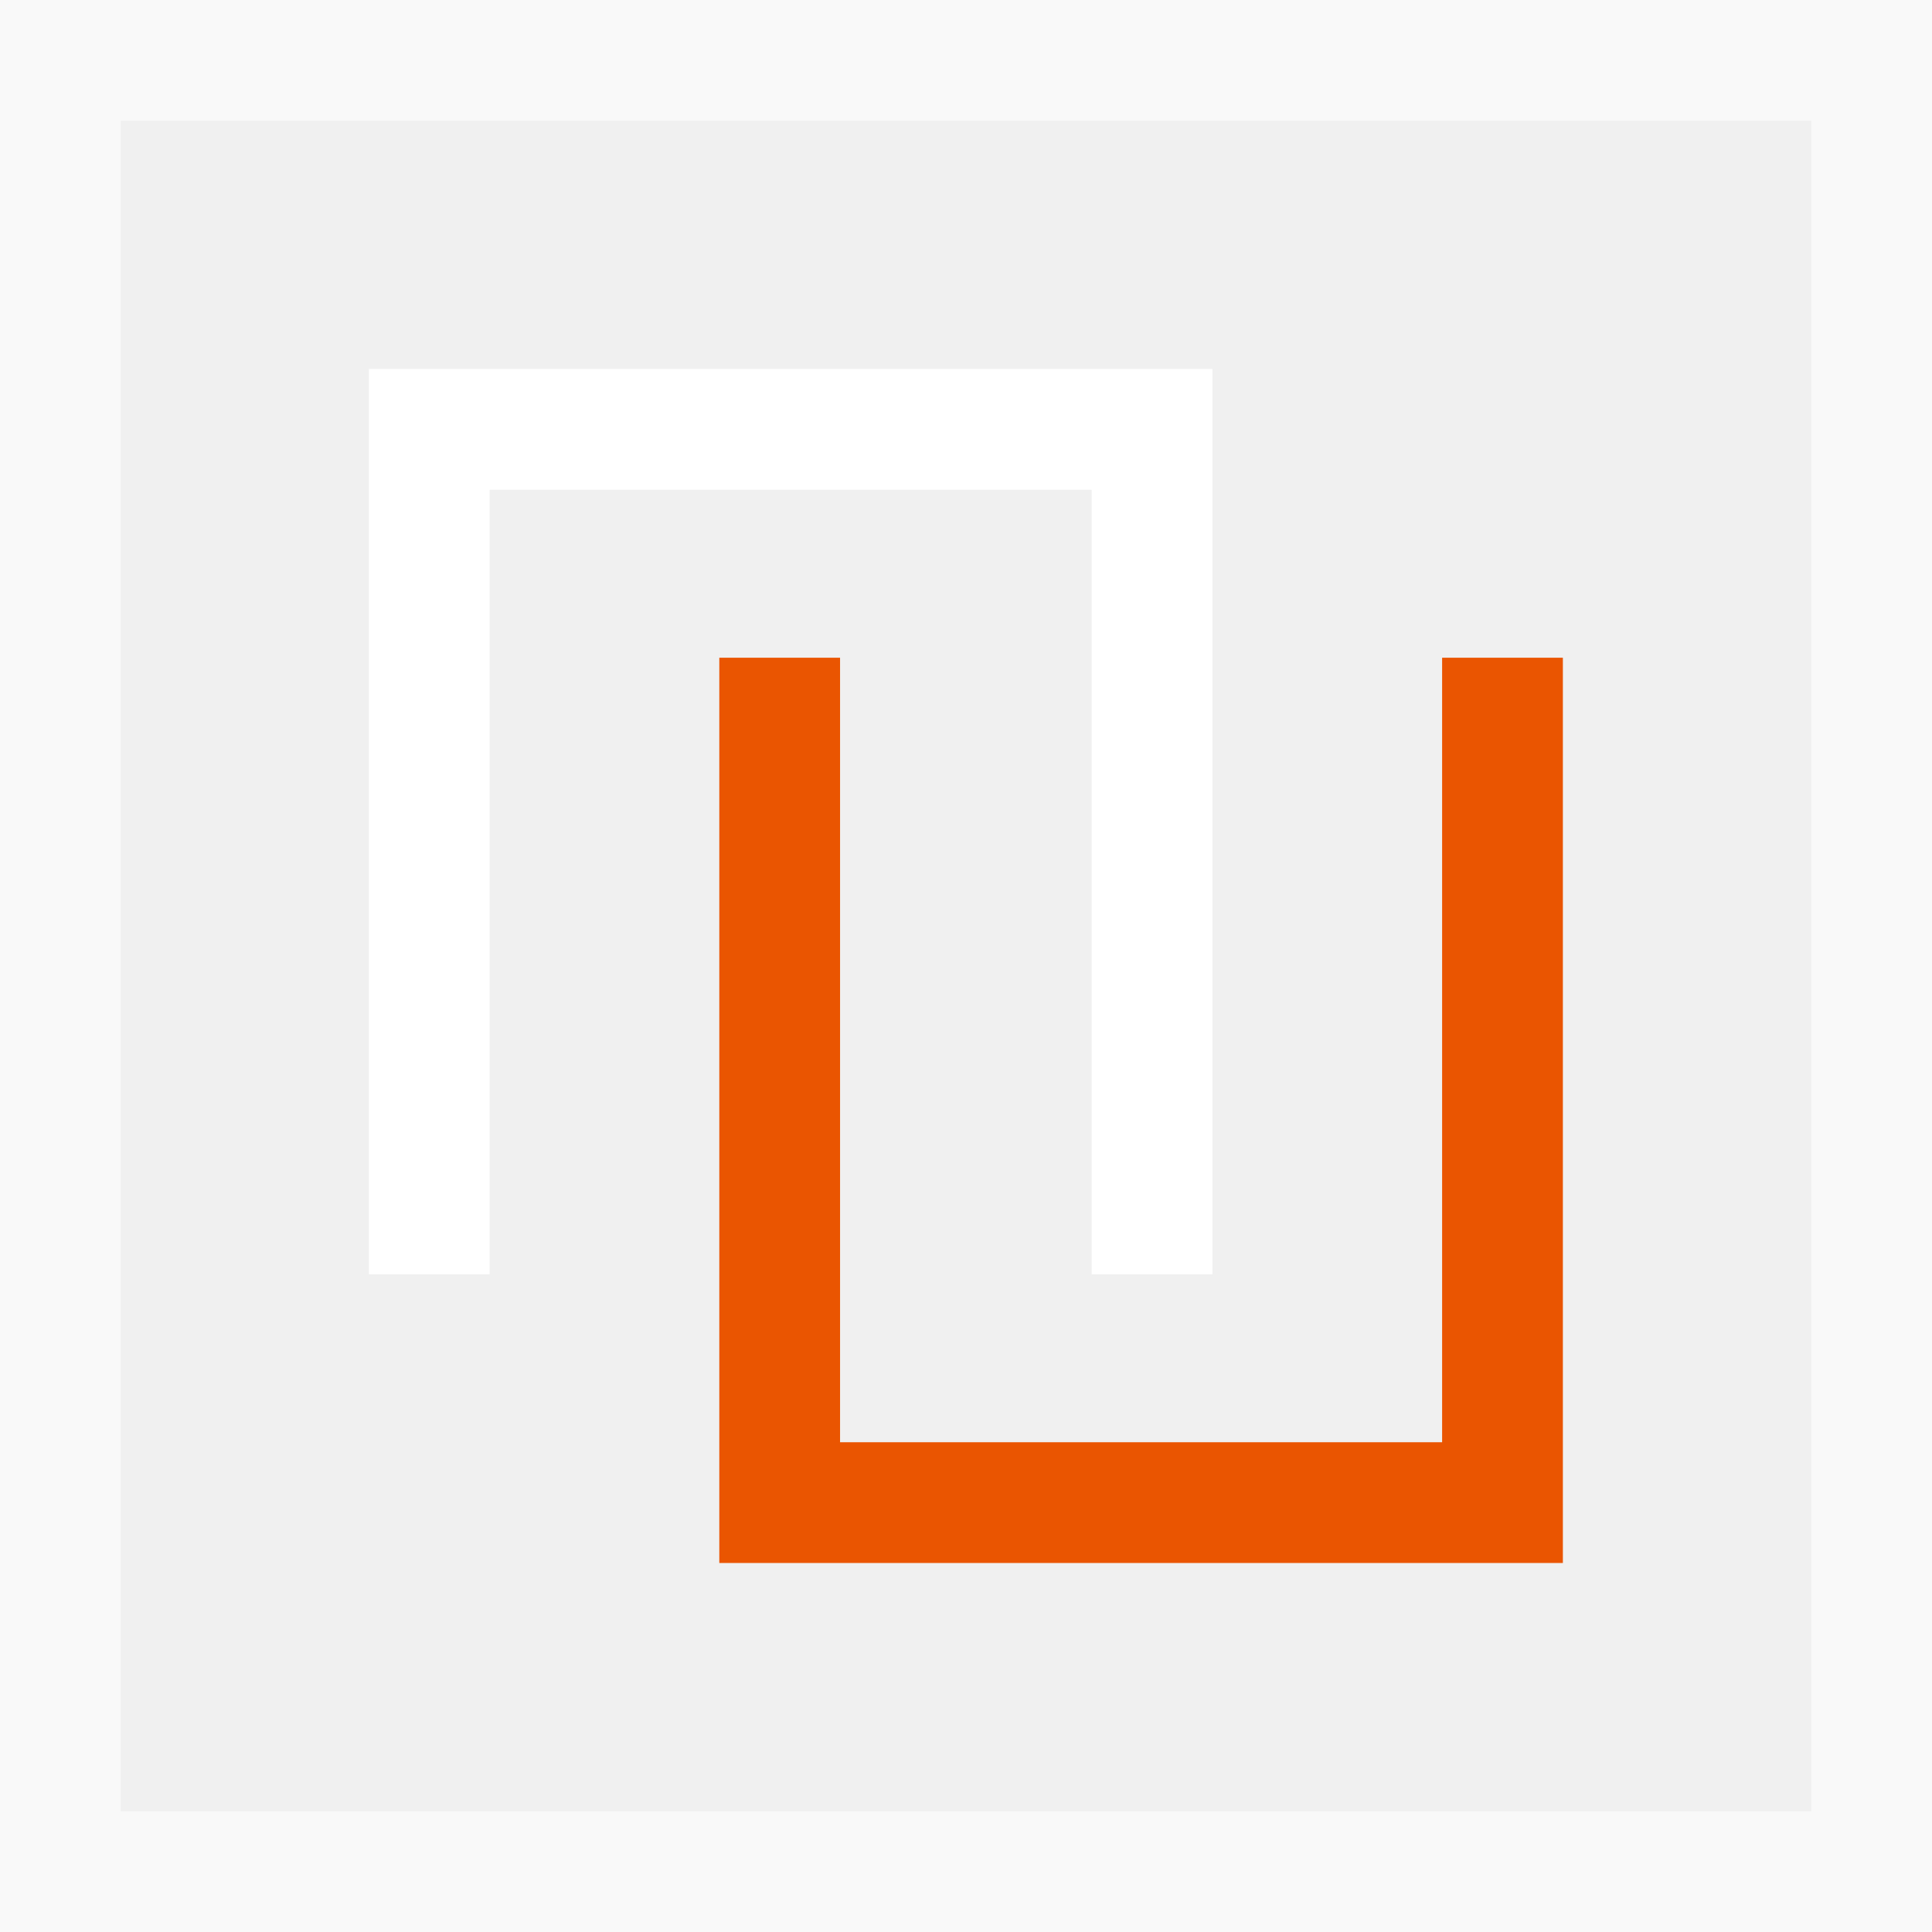
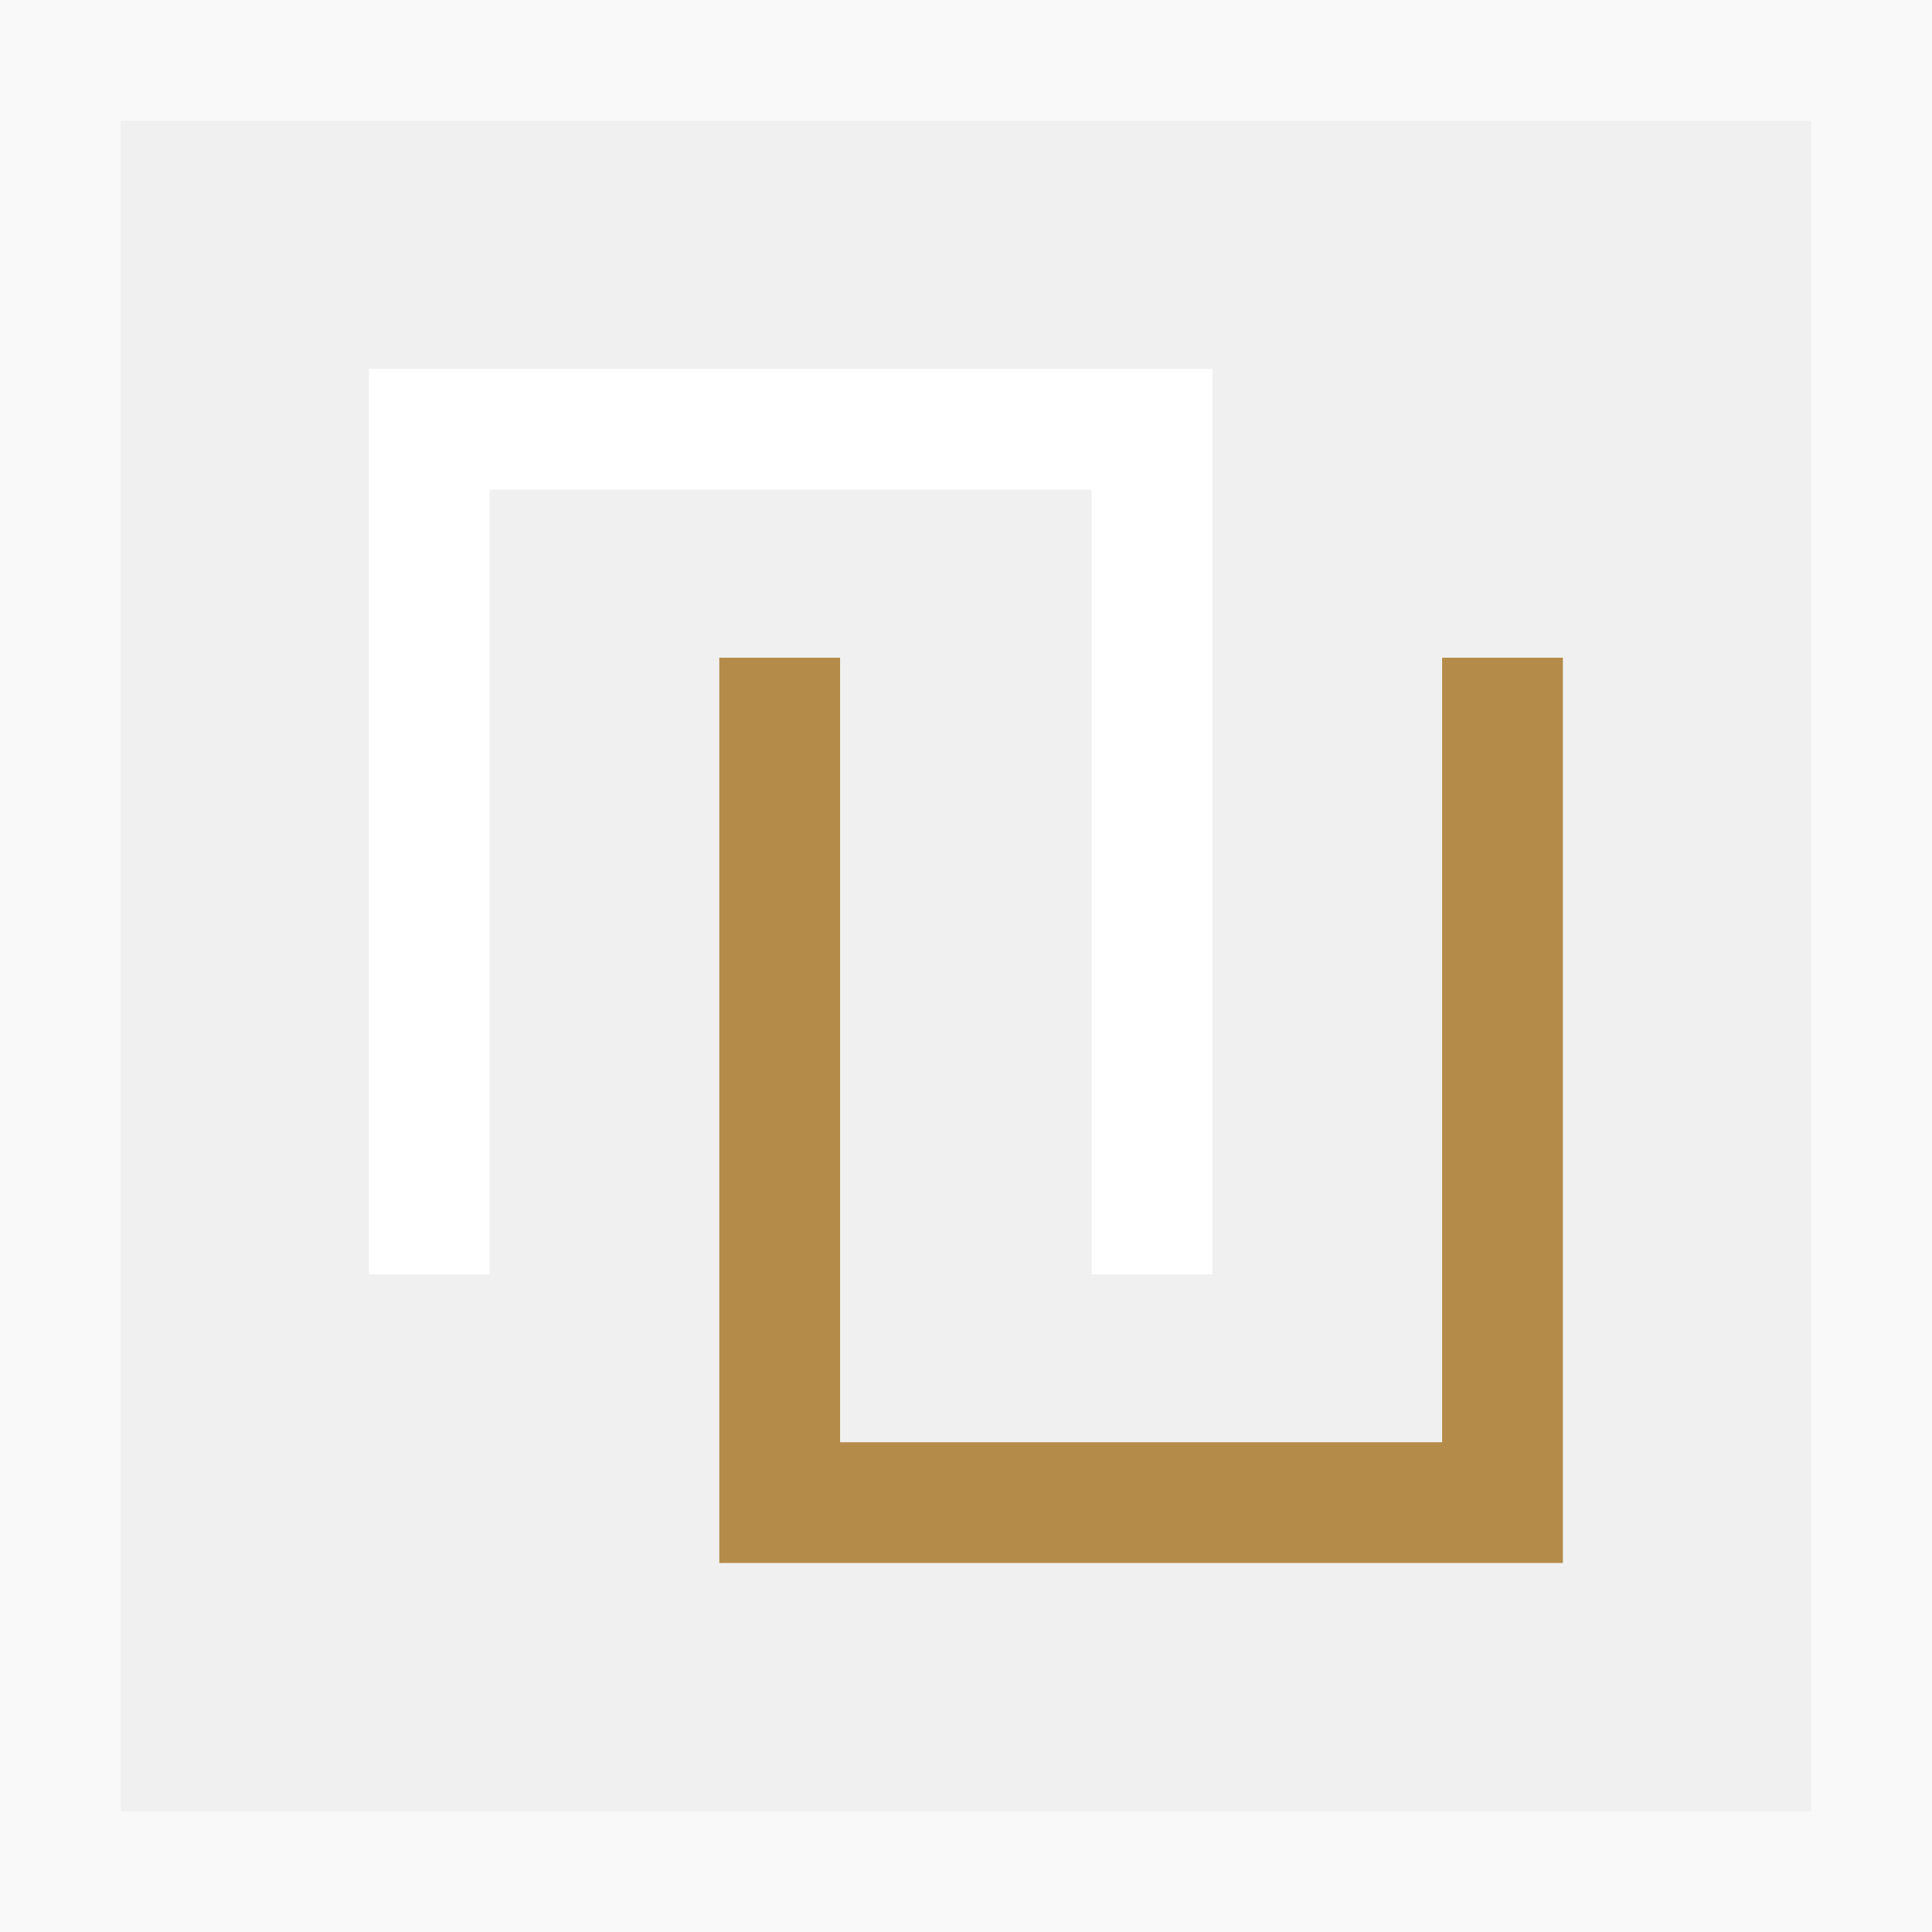
<svg xmlns="http://www.w3.org/2000/svg" width="16" height="16" viewBox="0 0 16 16" fill="none">
  <rect opacity="0.6" x="0.5" y="0.5" width="15" height="15" stroke="white" />
  <path d="M3.555 10.553V3.556H9.541V10.553" stroke="white" />
-   <path d="M12.443 5.447V12.444H6.457V5.447" stroke="#EA5501" />
+   <path d="M12.443 5.447V12.444H6.457V5.447" stroke="#B58B4A" />
</svg>
